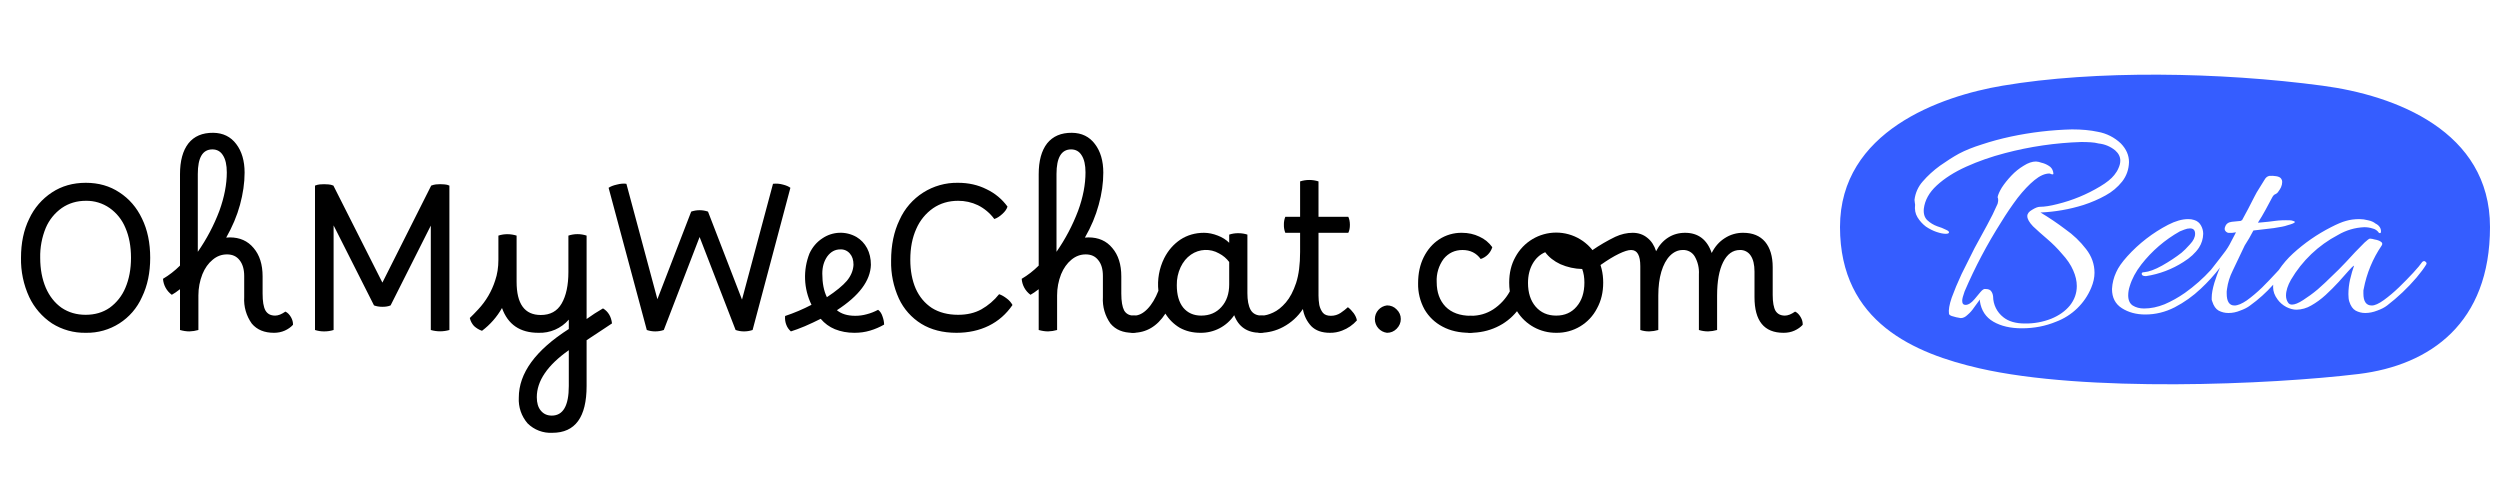
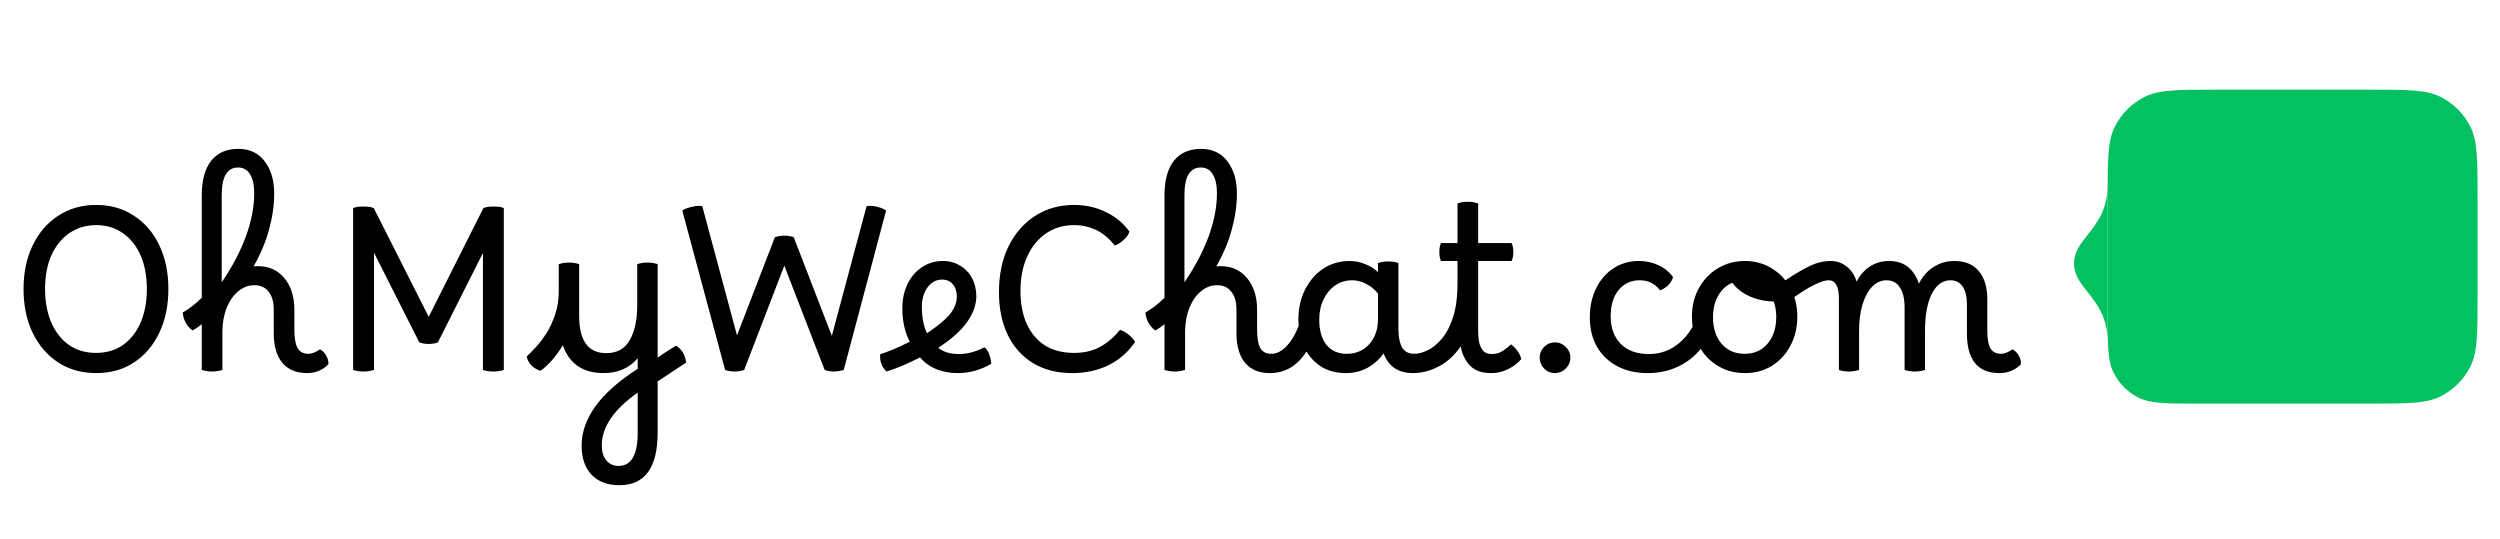
- <svg xmlns="http://www.w3.org/2000/svg" width="250" height="50" viewBox="0 0 250 50" fill="none">
-   <path d="M8.58 33.28a6.1 6.1 0 0 1-3.38-.94 6.49 6.49 0 0 1-2.28-2.64 8.92 8.92 0 0 1-.82-3.92c0-1.48.27-2.78.82-3.9a6.32 6.32 0 0 1 2.28-2.64c.97-.64 2.1-.96 3.38-.96 1.28 0 2.4.32 3.36.96.97.63 1.73 1.5 2.26 2.62.55 1.12.82 2.43.82 3.92 0 1.48-.27 2.79-.82 3.92a6 6 0 0 1-5.62 3.58Zm-.02-1.8c.92 0 1.72-.23 2.4-.7a4.67 4.67 0 0 0 1.58-2c.37-.87.56-1.87.56-3 0-1.15-.19-2.15-.56-3a4.53 4.53 0 0 0-1.58-1.98 4.02 4.02 0 0 0-2.38-.72c-.9 0-1.7.24-2.4.72a4.67 4.67 0 0 0-1.6 1.98 7.44 7.44 0 0 0-.56 3c0 1.13.19 2.13.56 3 .37.85.9 1.52 1.58 2 .7.47 1.5.7 2.4.7ZM17.18 29.48a2.16 2.16 0 0 1-.88-1.6c.61-.36 1.18-.8 1.7-1.32v-9.14c0-1.33.28-2.36.84-3.08.57-.72 1.4-1.07 2.48-1.06.98.01 1.75.39 2.3 1.12.56.73.84 1.69.84 2.86 0 1.04-.16 2.11-.46 3.22-.3 1.1-.76 2.19-1.38 3.28l.36-.02c1 0 1.79.35 2.38 1.06.6.7.9 1.65.9 2.84v1.72c0 .77.09 1.33.28 1.68.2.35.52.52.98.52.14 0 .3-.03.48-.1.17-.07.35-.17.54-.3.22.1.41.3.56.56.14.25.21.5.2.76-.22.24-.49.43-.82.58-.34.15-.7.22-1.08.22-.96 0-1.7-.3-2.22-.92a4.1 4.1 0 0 1-.76-2.64V27.6c0-.68-.16-1.2-.46-1.58-.3-.39-.72-.58-1.26-.58s-1.02.18-1.44.54c-.43.35-.77.83-1.02 1.44a5.77 5.77 0 0 0-.4 2.12V33a3.6 3.6 0 0 1-.9.14c-.31 0-.62-.05-.94-.14v-4.08c-.32.25-.6.44-.82.56Zm2.6-12.08v7.78a18.76 18.76 0 0 0 2.16-4.1c.49-1.36.74-2.64.74-3.84 0-.75-.13-1.31-.38-1.7-.24-.4-.6-.6-1.06-.6-.98 0-1.46.82-1.46 2.46ZM32.42 33.14a2.9 2.9 0 0 1-.92-.14V18.56c.16-.07.32-.1.48-.12a4.98 4.98 0 0 1 .86 0c.17.01.34.05.5.12l4.9 9.7 4.88-9.7c.17-.07.33-.1.48-.12a4.3 4.3 0 0 1 .86 0c.17.01.33.05.48.12V33a3.35 3.35 0 0 1-1.86 0V22.56l-4.02 7.98c-.23.1-.5.14-.82.14-.32 0-.6-.05-.84-.14l-4.04-8V33c-.32.1-.63.14-.94.14ZM48.2 33.08c-.3-.1-.57-.27-.8-.48-.21-.23-.35-.5-.42-.8.24-.23.52-.51.84-.86a7.58 7.58 0 0 0 1.7-2.9c.21-.61.32-1.3.32-2.06v-2.42a2.8 2.8 0 0 1 .92-.14c.3 0 .6.05.9.14v4.62c0 2.21.8 3.32 2.42 3.32.95 0 1.64-.38 2.08-1.14.45-.77.68-1.83.68-3.16v-3.64a2.9 2.9 0 0 1 1.82 0v8.34a19.43 19.43 0 0 1 1.64-1.06c.27.16.47.37.62.62.15.25.24.55.28.88l-.78.52a111.81 111.81 0 0 0-1.76 1.16v4.58c0 3.12-1.14 4.68-3.42 4.68a3.27 3.27 0 0 1-2.48-.94 3.63 3.63 0 0 1-.88-2.58c0-2.44 1.67-4.73 5-6.86v-.94a3.82 3.82 0 0 1-3.04 1.32c-1.84 0-3.05-.83-3.64-2.48a7.44 7.44 0 0 1-2 2.28Zm5.48 6.64c0 .57.13 1.02.4 1.34.27.33.63.5 1.1.5 1.13 0 1.7-.99 1.7-2.96v-3.58c-2.13 1.5-3.2 3.07-3.2 4.7ZM65.52 33.14c-.3 0-.57-.05-.84-.14l-3.82-14.22c.19-.13.46-.24.82-.32.37-.1.7-.12.96-.08l3.1 11.54 3.38-8.76a2.59 2.59 0 0 1 1.68 0l3.4 8.8 3.1-11.58c.35-.04.68-.01 1 .08.32.08.57.19.74.32L75.26 33c-.3.1-.58.14-.86.14-.3 0-.57-.05-.84-.14l-3.6-9.3-3.58 9.3c-.3.1-.58.14-.86.14ZM78.51 31.6a18.11 18.11 0 0 0 2.64-1.12 6.37 6.37 0 0 1-.2-5.14c.3-.64.73-1.14 1.28-1.5a3.22 3.22 0 0 1 3.42-.14c.45.27.8.64 1.06 1.12.25.48.38 1.03.38 1.66-.05 1.6-1.19 3.11-3.4 4.54.44.37 1.05.56 1.84.56.39 0 .77-.05 1.16-.16.39-.1.76-.25 1.12-.44.2.15.35.37.44.66.1.28.16.55.16.82-.44.25-.9.45-1.4.6-.5.15-1.01.22-1.56.22h-.02c-.7 0-1.34-.12-1.94-.36a3.68 3.68 0 0 1-1.42-1.04c-.5.25-1.02.5-1.58.74-.55.23-1.01.4-1.4.52a1.6 1.6 0 0 1-.46-.66c-.1-.25-.15-.55-.12-.88Zm3.72-4.24c0 .95.15 1.73.46 2.36.92-.61 1.59-1.16 2-1.64.41-.5.63-1.03.66-1.6 0-.48-.12-.85-.36-1.12a1.16 1.16 0 0 0-.96-.42c-.52 0-.95.23-1.3.7-.33.47-.5 1.04-.5 1.72ZM95.65 33.28c-1.36 0-2.54-.3-3.52-.9a5.88 5.88 0 0 1-2.24-2.52 8.67 8.67 0 0 1-.78-3.8c0-1.55.28-2.9.84-4.06a6.28 6.28 0 0 1 5.86-3.72c1.04 0 1.98.21 2.84.64.86.41 1.56 1 2.1 1.74-.07.24-.24.49-.52.74-.27.25-.54.42-.8.5a4.55 4.55 0 0 0-1.64-1.38 4.53 4.53 0 0 0-1.98-.44c-.95 0-1.78.25-2.5.74a4.87 4.87 0 0 0-1.68 2.06c-.4.88-.6 1.9-.6 3.08 0 1.1.18 2.07.54 2.9.37.83.91 1.47 1.62 1.94.72.45 1.6.68 2.62.68.9 0 1.66-.18 2.32-.54a6.12 6.12 0 0 0 1.78-1.52c.25.08.51.23.78.44a2 2 0 0 1 .56.64c-.62.9-1.4 1.6-2.38 2.08-.96.47-2.04.7-3.22.7ZM103.05 29.48a2.16 2.16 0 0 1-.88-1.6c.61-.36 1.18-.8 1.7-1.32v-9.14c0-1.33.28-2.36.84-3.08.58-.72 1.4-1.07 2.48-1.06.99.01 1.75.39 2.3 1.12.56.73.84 1.69.84 2.86 0 1.04-.15 2.11-.46 3.22-.3 1.1-.75 2.19-1.38 3.28l.36-.02c1 0 1.8.35 2.38 1.06.6.7.9 1.65.9 2.84v1.72c0 .77.1 1.33.28 1.68.2.35.53.52.98.52.22 0 .37.09.46.26.1.16.14.37.14.62s-.06.45-.2.6a.61.61 0 0 1-.52.24c-.96 0-1.7-.3-2.22-.92a4.1 4.1 0 0 1-.76-2.64V27.6c0-.68-.15-1.2-.46-1.58-.3-.39-.71-.58-1.26-.58-.53 0-1.01.18-1.44.54-.42.35-.77.83-1.02 1.44a5.75 5.75 0 0 0-.4 2.12V33a3.62 3.62 0 0 1-.9.14c-.3 0-.62-.05-.94-.14v-4.08c-.32.25-.6.44-.82.56Zm2.6-12.08v7.78a18.82 18.82 0 0 0 2.16-4.1c.5-1.36.74-2.64.74-3.84 0-.75-.13-1.31-.38-1.7-.24-.4-.6-.6-1.06-.6-.97 0-1.46.82-1.46 2.46Z" fill="#000" />
-   <path d="M113.42 31.56c.45 0 .89-.22 1.32-.66.44-.45.8-1.06 1.1-1.82a5.88 5.88 0 0 1 .58-3.26c.4-.79.94-1.4 1.62-1.86.69-.45 1.48-.68 2.36-.68.46 0 .92.1 1.38.28.45.17.83.41 1.14.72v-.82a2.8 2.8 0 0 1 .92-.14c.32 0 .62.05.9.14v5.86c0 .7.1 1.26.32 1.66.22.39.6.58 1.12.58.22 0 .38.1.46.28.08.19.12.39.12.6a1 1 0 0 1-.18.58c-.11.17-.29.26-.54.26-1.31 0-2.18-.59-2.62-1.76a4 4 0 0 1-3.38 1.76c-.78 0-1.46-.17-2.06-.5a4.19 4.19 0 0 1-1.44-1.42c-.83 1.28-1.92 1.92-3.26 1.92a.49.49 0 0 1-.42-.24 1.1 1.1 0 0 1-.16-.62c0-.57.24-.86.72-.86Zm4.26-3.04c0 .95.21 1.7.64 2.24.44.53 1.04.8 1.8.8.84 0 1.51-.29 2.02-.86.52-.57.78-1.33.78-2.26V26.2c-.27-.36-.61-.65-1.02-.86a2.63 2.63 0 0 0-2.8.12c-.44.3-.79.73-1.04 1.26a4.07 4.07 0 0 0-.38 1.8Z" fill="#000" />
-   <path d="M126.17 31.56c.33 0 .71-.1 1.14-.3.44-.2.87-.54 1.28-1.02.41-.48.75-1.13 1.02-1.94.27-.83.4-1.86.4-3.1v-1.92h-1.48a2 2 0 0 1-.14-.8 2 2 0 0 1 .14-.8h1.48v-3.54a3.02 3.02 0 0 1 1.84 0v3.54h2.98c.1.21.16.48.16.8 0 .32-.05.59-.16.8h-2.98v6.28c0 .32.03.63.08.94.07.3.19.57.36.78.17.2.44.3.8.3.36 0 .68-.1.96-.28.3-.2.54-.4.74-.58.21.16.4.36.58.6.17.24.28.48.32.72a3.73 3.73 0 0 1-1.48 1.02 3.2 3.2 0 0 1-1.22.22c-.8 0-1.42-.22-1.86-.66a3.27 3.27 0 0 1-.84-1.72 5.38 5.38 0 0 1-1.98 1.8 4.9 4.9 0 0 1-2.28.58c-.17 0-.31-.09-.42-.26-.1-.16-.16-.36-.16-.6a1 1 0 0 1 .18-.62c.12-.16.3-.24.54-.24ZM138.7 33.28a1.38 1.38 0 0 1 0-2.74c.37 0 .7.13.96.4.28.27.42.59.42.96s-.14.7-.42.98c-.27.27-.59.4-.96.4ZM146.97 33.28c-1.04 0-1.94-.2-2.72-.62a4.48 4.48 0 0 1-1.8-1.72 5.19 5.19 0 0 1-.64-2.62c0-.99.19-1.85.56-2.6.38-.76.89-1.35 1.54-1.78a4.05 4.05 0 0 1 2.28-.66c.64 0 1.22.13 1.74.38.54.24.97.6 1.3 1.06a1.8 1.8 0 0 1-1.16 1.18c-.44-.6-1.04-.9-1.82-.9-.77 0-1.4.3-1.88.88a3.6 3.6 0 0 0-.7 2.34c0 1.01.3 1.83.88 2.44.6.61 1.45.92 2.54.92.18 0 .32.09.42.26a1 1 0 0 1 .18.62c0 .25-.06.45-.2.6-.12.15-.29.22-.52.22Z" fill="#000" />
-   <path d="M147 33.28a.5.5 0 0 1-.44-.24 1 1 0 0 1-.18-.62c0-.27.07-.47.2-.62.13-.15.3-.22.52-.22.81 0 1.55-.21 2.22-.64a5.03 5.03 0 0 0 1.66-1.8 6.22 6.22 0 0 1-.06-.88c0-.96.2-1.81.62-2.56a4.63 4.63 0 0 1 8.16 0c.41.75.62 1.6.62 2.56s-.2 1.82-.62 2.58a4.49 4.49 0 0 1-4.06 2.44 4.57 4.57 0 0 1-3.94-2.16 5.64 5.64 0 0 1-2.06 1.6c-.8.37-1.68.56-2.64.56Zm8.62-1.72c.85 0 1.53-.3 2.04-.9.52-.6.78-1.4.78-2.4 0-.5-.07-.95-.22-1.36a5.74 5.74 0 0 1-2.18-.48c-.64-.3-1.15-.7-1.52-1.2-.53.23-.95.61-1.26 1.16-.3.53-.46 1.17-.46 1.92 0 .97.25 1.76.76 2.36.52.6 1.2.9 2.06.9Z" fill="#000" />
-   <path d="M164.93 33.14a2.7 2.7 0 0 1-.9-.14v-6.38c0-1.08-.3-1.62-.92-1.62-.3 0-.7.13-1.22.38s-1.11.61-1.78 1.08a.67.67 0 0 1-.38.12c-.19 0-.38-.1-.56-.32a1.02 1.02 0 0 1-.28-.68c0-.23.11-.41.34-.56a17.8 17.8 0 0 1 2.3-1.34c.59-.27 1.16-.4 1.74-.4.57 0 1.06.17 1.46.5.41.32.7.77.88 1.34.3-.59.7-1.04 1.2-1.36.5-.32 1.07-.48 1.7-.48 1.3 0 2.2.67 2.66 2.02.32-.64.75-1.13 1.3-1.48a3.3 3.3 0 0 1 1.86-.54c.94 0 1.67.3 2.18.9.5.6.76 1.45.76 2.54v2.78c0 .73.1 1.26.28 1.58.2.32.51.48.94.48.14 0 .3-.03.48-.1.17-.07.35-.17.54-.3.23.1.41.3.56.56.15.25.21.5.2.76-.22.24-.49.43-.82.58-.33.15-.7.22-1.08.22h-.02c-1.94 0-2.9-1.19-2.9-3.56v-2.56c0-.7-.13-1.23-.38-1.6a1.23 1.23 0 0 0-1.08-.56c-.7 0-1.27.4-1.68 1.22-.4.8-.6 1.91-.6 3.34V33a3.62 3.62 0 0 1-.9.14c-.32 0-.63-.05-.92-.14v-5.56a3.2 3.2 0 0 0-.42-1.8 1.32 1.32 0 0 0-1.2-.64c-.48 0-.9.2-1.28.58-.36.37-.65.9-.86 1.6-.2.68-.3 1.47-.3 2.38V33a3.62 3.62 0 0 1-.9.14Z" fill="#000" />
-   <path fill-rule="evenodd" clip-rule="evenodd" d="M184 22.7c0-9.57 10.06-13.09 16.25-14.13 9.25-1.57 21.75-1.37 32 0C239.5 9.53 249 13.09 249 22.7c0 9.6-5.96 13.82-13.14 14.7-8.86 1.07-27.36 1.86-37.93-.57C191.54 35.36 184 32.27 184 22.7Zm15.34 9.47c.76.44 1.71.66 2.85.66 1.22 0 2.36-.22 3.42-.66a6.14 6.14 0 0 0 3.51-3.39c.22-.52.33-1.02.33-1.5 0-.86-.28-1.65-.84-2.37a9.34 9.34 0 0 0-2.07-1.98 27.2 27.2 0 0 0-2.49-1.68 16.78 16.78 0 0 0 4.29-.75c.8-.26 1.54-.58 2.22-.96a5.38 5.38 0 0 0 1.65-1.38c.44-.56.67-1.21.69-1.95 0-.68-.27-1.3-.81-1.86a4.45 4.45 0 0 0-2.31-1.17c-.74-.16-1.6-.24-2.58-.24a33.32 33.32 0 0 0-6.12.72c-1.02.22-1.98.48-2.88.78-.9.28-1.67.59-2.31.93-.58.32-1.21.72-1.89 1.2-.66.48-1.24 1.01-1.74 1.59a3.34 3.34 0 0 0-.81 1.83l.03.27.03.21c-.06.48.02.9.24 1.26s.5.67.84.93c.36.24.72.42 1.08.54.36.12.66.18.9.18.22 0 .33-.05.33-.15 0-.08-.09-.16-.27-.24a5.21 5.21 0 0 0-.9-.36 2.92 2.92 0 0 1-.99-.6c-.28-.26-.4-.64-.36-1.14.1-.86.53-1.64 1.29-2.34.78-.72 1.77-1.35 2.97-1.89 1.2-.54 2.49-.99 3.87-1.35a34.2 34.2 0 0 1 7.62-1.11c.34 0 .66.01.96.03a4 4 0 0 1 .78.12 3.1 3.1 0 0 1 1.65.69c.34.3.51.64.51 1.02 0 .24-.06.49-.18.75-.1.24-.24.47-.42.69-.3.38-.77.76-1.41 1.14a15.38 15.38 0 0 1-4.29 1.77c-.7.18-1.28.27-1.74.27-.2 0-.46.1-.78.3-.32.18-.48.39-.48.63 0 .28.19.62.57 1.02.4.38.87.8 1.41 1.26.54.46 1.03.95 1.47 1.47.52.56.9 1.12 1.14 1.68.24.54.36 1.06.36 1.56 0 .72-.23 1.37-.69 1.95-.46.56-1.08 1-1.86 1.32a6.9 6.9 0 0 1-2.64.48c-.92 0-1.64-.21-2.16-.63a2.66 2.66 0 0 1-1.02-2.07c-.02-.2-.08-.37-.18-.51-.1-.16-.29-.24-.57-.24-.14-.04-.31.06-.51.3l-.6.72c-.32.38-.62.57-.9.57-.22 0-.33-.14-.33-.42 0-.18.08-.49.24-.93a48.8 48.8 0 0 1 3.66-6.93 30.2 30.2 0 0 1 1.65-2.43c.58-.74 1.14-1.33 1.68-1.77.54-.44 1.04-.66 1.5-.66a.3.3 0 0 1 .15.06l.18.03c.04 0 .06-.03.06-.09a.57.57 0 0 0-.03-.18.9.9 0 0 0-.45-.6 2.29 2.29 0 0 0-.72-.3 1.9 1.9 0 0 0-.54-.12c-.38 0-.79.14-1.23.42a5.7 5.7 0 0 0-1.23.99c-.38.4-.7.8-.96 1.2-.24.4-.38.72-.42.96.04.08.06.18.06.3 0 .08-.02.2-.06.36a24.74 24.74 0 0 1-1.05 2.13l-1.26 2.31-1.29 2.58c-.4.86-.73 1.65-.99 2.37-.24.7-.33 1.24-.27 1.62.02.08.11.15.27.21a5.44 5.44 0 0 0 .9.21c.24 0 .47-.11.69-.33.24-.2.46-.45.66-.75l.57-.78v.18c.14.92.59 1.6 1.35 2.04Zm11.86-3.27c0 .86.33 1.5.99 1.92.66.42 1.44.63 2.34.63 1.02 0 2-.24 2.94-.72.96-.5 1.83-1.12 2.61-1.86a17.6 17.6 0 0 0 1.92-2.11c-.22.49-.4 1-.56 1.51-.18.6-.27 1.1-.27 1.5v.21l.06.18c.14.44.35.74.63.9.3.16.63.24.99.24.4 0 .79-.08 1.17-.24.4-.14.73-.31.99-.51a14.18 14.18 0 0 0 2.31-2.08l-.01.25c0 .42.15.83.45 1.23.22.3.5.55.87.75.36.18.7.27 1.02.27a3 3 0 0 0 1.47-.42c.5-.28.98-.63 1.44-1.05.48-.44.9-.87 1.29-1.29l.99-1.11c.28-.32.47-.5.57-.54-.14.38-.27.84-.4 1.38a6.83 6.83 0 0 0-.17 1.47c0 .32.03.57.09.75.14.44.35.74.63.9.3.16.62.24.96.24.4 0 .8-.08 1.2-.24.4-.14.73-.31.99-.51a19.39 19.39 0 0 0 2.94-2.79c.42-.5.74-.93.96-1.29.06-.1.06-.18 0-.24-.06-.08-.13-.12-.21-.12-.06 0-.12.03-.18.09-.16.24-.46.6-.9 1.08-.42.46-.9.94-1.41 1.44-.52.5-1.03.93-1.53 1.29s-.9.54-1.2.54c-.56 0-.84-.4-.84-1.2v-.21c0-.08 0-.16.03-.24a11.47 11.47 0 0 1 1.8-4.35c.1-.16.07-.29-.1-.39-.15-.1-.35-.17-.6-.21a2.08 2.08 0 0 0-.47-.09c-.08 0-.26.13-.54.39a46.07 46.07 0 0 0-1.86 1.95 29.62 29.62 0 0 1-1.47 1.47c-.4.4-.85.82-1.35 1.26-.5.42-1 .78-1.47 1.08-.46.3-.83.45-1.11.45-.18 0-.31-.07-.4-.21-.13-.2-.2-.43-.2-.69 0-.48.17-1.01.5-1.59a11.8 11.8 0 0 1 4.69-4.47 5.62 5.62 0 0 1 2.64-.78c.28 0 .55.04.8.12.29.06.5.21.67.45.14.06.2.01.2-.15a.76.76 0 0 0-.14-.45c-.1-.14-.23-.25-.4-.33-.2-.16-.44-.27-.74-.33-.3-.08-.6-.12-.87-.12-.5 0-.95.06-1.35.18-.38.1-.88.31-1.5.63a17.16 17.16 0 0 0-3.81 2.64 9.23 9.23 0 0 0-1.41 1.64l-.26.28c-.42.46-.89.95-1.41 1.47-.52.5-1.03.93-1.53 1.29-.5.34-.91.51-1.23.51-.52 0-.78-.4-.78-1.2v-.21l.03-.24a5.8 5.8 0 0 1 .57-1.83l1.2-2.52a16.76 16.76 0 0 0 .87-1.5l2.04-.24c.68-.1 1.12-.19 1.32-.27.52-.14.78-.25.78-.33 0-.06-.06-.1-.18-.12a.8.8 0 0 0-.3-.06c-.56-.02-1.06 0-1.5.06-.42.06-.87.11-1.35.15l-.36.03c.26-.4.51-.82.75-1.26l.66-1.23c.1-.2.21-.32.33-.36a.68.68 0 0 0 .33-.3c.08-.1.16-.23.24-.39.08-.18.12-.36.12-.54a.49.49 0 0 0-.09-.3c-.08-.14-.25-.23-.51-.27a2.7 2.7 0 0 0-.69-.03c-.2.04-.36.17-.48.39l-.78 1.26-.24.45a64.64 64.64 0 0 1-1.23 2.34c-.06 0-.1.02-.12.06l-.9.09c-.34.04-.56.2-.66.48-.08.18-.07.33.03.45s.22.18.36.18h.27l.42-.06a72.42 72.42 0 0 1-.66 1.26c-.2.36-.51.8-.93 1.32l-.92 1.18a16.34 16.34 0 0 1-2.6 2.3c-.66.46-1.34.84-2.04 1.14-.7.28-1.38.42-2.04.42-.44 0-.82-.1-1.14-.3-.3-.2-.45-.54-.45-1.02a2.97 2.97 0 0 1 .15-.9c.22-.74.61-1.47 1.17-2.19a12.87 12.87 0 0 1 3.84-3.3l.45-.18c.2-.08.39-.12.57-.12.34 0 .51.18.51.54 0 .34-.17.69-.51 1.05-.32.36-.6.64-.84.84-.56.44-1.21.87-1.95 1.29-.72.4-1.32.62-1.8.66-.16 0-.24.05-.24.15 0 .16.13.24.39.24h.06a9.59 9.59 0 0 0 3.72-1.41c.68-.42 1.2-.9 1.56-1.44a2.63 2.63 0 0 0 .42-1.38c0-.28-.07-.55-.21-.81a1.12 1.12 0 0 0-.69-.57 1.89 1.89 0 0 0-.6-.09c-.6 0-1.27.19-2.01.57a14.55 14.55 0 0 0-4.08 3.15c-.54.6-.91 1.13-1.11 1.59a4.47 4.47 0 0 0-.42 1.68Z" fill="#355DFF" />
+ <svg xmlns="http://www.w3.org/2000/svg" width="223" height="48" viewBox="0 0 223 48" fill="none">
+   <path d="M8.58 33.28C7.3 33.28 6.173 32.967 5.2 32.34C4.226 31.7 3.466 30.82 2.92 29.7C2.373 28.567 2.1 27.26 2.1 25.78C2.1 24.3 2.373 23 2.92 21.88C3.466 20.747 4.226 19.867 5.2 19.24C6.173 18.6 7.3 18.28 8.58 18.28C9.86 18.28 10.98 18.6 11.94 19.24C12.913 19.867 13.666 20.74 14.2 21.86C14.746 22.98 15.02 24.287 15.02 25.78C15.02 27.26 14.746 28.567 14.2 29.7C13.666 30.82 12.913 31.7 11.94 32.34C10.98 32.967 9.86 33.28 8.58 33.28ZM8.56 31.48C9.48 31.48 10.28 31.247 10.96 30.78C11.64 30.3 12.166 29.633 12.54 28.78C12.913 27.913 13.1 26.913 13.1 25.78C13.1 24.633 12.913 23.633 12.54 22.78C12.166 21.927 11.64 21.267 10.96 20.8C10.28 20.32 9.486 20.08 8.58 20.08C7.673 20.08 6.873 20.32 6.18 20.8C5.5 21.267 4.966 21.927 4.58 22.78C4.206 23.633 4.02 24.633 4.02 25.78C4.02 26.913 4.206 27.913 4.58 28.78C4.953 29.633 5.48 30.3 6.16 30.78C6.853 31.247 7.653 31.48 8.56 31.48Z" fill="black" />
+   <path d="M17.177 29.48C16.657 29.093 16.363 28.56 16.297 27.88C16.91 27.52 17.477 27.08 17.997 26.56V17.42C17.997 16.087 18.277 15.06 18.837 14.34C19.41 13.62 20.237 13.267 21.317 13.28C22.303 13.293 23.07 13.667 23.617 14.4C24.177 15.133 24.457 16.087 24.457 17.26C24.457 18.3 24.303 19.373 23.997 20.48C23.703 21.573 23.244 22.667 22.617 23.76C22.737 23.747 22.857 23.74 22.977 23.74C23.977 23.74 24.77 24.093 25.357 24.8C25.957 25.507 26.257 26.453 26.257 27.64V29.36C26.257 30.133 26.35 30.693 26.537 31.04C26.737 31.387 27.064 31.56 27.517 31.56C27.663 31.56 27.823 31.527 27.997 31.46C28.17 31.393 28.35 31.293 28.537 31.16C28.764 31.267 28.95 31.453 29.097 31.72C29.244 31.973 29.31 32.227 29.297 32.48C29.084 32.72 28.81 32.913 28.477 33.06C28.143 33.207 27.784 33.28 27.397 33.28C26.437 33.28 25.697 32.973 25.177 32.36C24.67 31.733 24.417 30.853 24.417 29.72V27.6C24.417 26.92 24.264 26.393 23.957 26.02C23.663 25.633 23.244 25.44 22.697 25.44C22.163 25.44 21.683 25.62 21.257 25.98C20.83 26.327 20.49 26.807 20.237 27.42C19.983 28.033 19.85 28.74 19.837 29.54V33C19.703 33.04 19.557 33.073 19.397 33.1C19.237 33.127 19.084 33.14 18.937 33.14C18.63 33.14 18.317 33.093 17.997 33V28.92C17.677 29.173 17.404 29.36 17.177 29.48ZM19.777 17.4V25.18C20.724 23.793 21.444 22.427 21.937 21.08C22.43 19.72 22.677 18.44 22.677 17.24C22.677 16.493 22.55 15.927 22.297 15.54C22.057 15.14 21.703 14.94 21.237 14.94C20.264 14.94 19.777 15.76 19.777 17.4Z" fill="black" />
+   <path d="M32.42 33.14C32.086 33.14 31.78 33.093 31.5 33V18.56C31.66 18.493 31.82 18.453 31.98 18.44C32.14 18.427 32.273 18.42 32.38 18.42C32.526 18.42 32.68 18.427 32.84 18.44C33.013 18.453 33.18 18.493 33.34 18.56L38.24 28.26L43.12 18.56C43.293 18.493 43.453 18.453 43.6 18.44C43.746 18.427 43.873 18.42 43.98 18.42C44.126 18.42 44.286 18.427 44.46 18.44C44.633 18.453 44.793 18.493 44.94 18.56V33C44.62 33.093 44.306 33.14 44 33.14C43.666 33.14 43.36 33.093 43.08 33V22.56L39.06 30.54C38.833 30.633 38.56 30.68 38.24 30.68C37.92 30.68 37.64 30.633 37.4 30.54L33.36 22.54V33C33.04 33.093 32.726 33.14 32.42 33.14Z" fill="black" />
+   <path d="M48.201 33.08C47.894 32.973 47.628 32.813 47.401 32.6C47.188 32.373 47.048 32.107 46.981 31.8C47.221 31.573 47.501 31.287 47.821 30.94C48.141 30.593 48.454 30.18 48.761 29.7C49.068 29.207 49.321 28.653 49.521 28.04C49.734 27.427 49.841 26.74 49.841 25.98V23.56C49.961 23.52 50.101 23.487 50.261 23.46C50.421 23.433 50.588 23.42 50.761 23.42C51.068 23.42 51.368 23.467 51.661 23.56V28.18C51.661 30.393 52.468 31.5 54.081 31.5C55.028 31.5 55.721 31.12 56.161 30.36C56.614 29.587 56.841 28.533 56.841 27.2V23.56C57.121 23.467 57.421 23.42 57.741 23.42C58.074 23.42 58.381 23.467 58.661 23.56V31.9C58.941 31.7 59.228 31.507 59.521 31.32C59.828 31.12 60.088 30.96 60.301 30.84C60.568 31 60.774 31.207 60.921 31.46C61.068 31.713 61.161 32.007 61.201 32.34C61.001 32.473 60.741 32.647 60.421 32.86C60.114 33.06 59.801 33.267 59.481 33.48C59.161 33.693 58.888 33.873 58.661 34.02V38.6C58.661 41.72 57.521 43.28 55.241 43.28C54.188 43.28 53.361 42.967 52.761 42.34C52.174 41.713 51.881 40.853 51.881 39.76C51.881 37.32 53.548 35.033 56.881 32.9V31.96C56.121 32.84 55.108 33.28 53.841 33.28C52.001 33.28 50.788 32.453 50.201 30.8C49.588 31.813 48.921 32.573 48.201 33.08ZM53.681 39.72C53.681 40.293 53.814 40.74 54.081 41.06C54.348 41.393 54.714 41.56 55.181 41.56C56.314 41.56 56.881 40.573 56.881 38.6V35.02C54.748 36.527 53.681 38.093 53.681 39.72Z" fill="black" />
+   <path d="M65.52 33.14C65.226 33.14 64.946 33.093 64.68 33L60.86 18.78C61.046 18.647 61.32 18.54 61.68 18.46C62.053 18.367 62.373 18.34 62.64 18.38L65.74 29.92L69.12 21.16C69.386 21.067 69.673 21.02 69.98 21.02C70.246 21.02 70.52 21.067 70.8 21.16L74.2 29.96L77.3 18.38C77.646 18.34 77.98 18.367 78.3 18.46C78.62 18.54 78.866 18.647 79.04 18.78L75.26 33C74.966 33.093 74.68 33.14 74.4 33.14C74.106 33.14 73.826 33.093 73.56 33L69.96 23.7L66.38 33C66.086 33.093 65.8 33.14 65.52 33.14Z" fill="black" />
+   <path d="M78.51 31.6C78.844 31.493 79.257 31.34 79.751 31.14C80.244 30.927 80.71 30.707 81.15 30.48C80.71 29.627 80.49 28.64 80.49 27.52C80.49 26.693 80.644 25.967 80.951 25.34C81.257 24.7 81.684 24.2 82.231 23.84C82.777 23.467 83.397 23.28 84.091 23.28C84.677 23.28 85.197 23.42 85.65 23.7C86.104 23.967 86.457 24.34 86.71 24.82C86.964 25.3 87.091 25.853 87.091 26.48C87.037 28.08 85.904 29.593 83.691 31.02C84.13 31.393 84.744 31.58 85.531 31.58C85.917 31.58 86.304 31.527 86.691 31.42C87.077 31.313 87.451 31.167 87.811 30.98C88.01 31.127 88.157 31.347 88.251 31.64C88.357 31.92 88.41 32.193 88.41 32.46C87.971 32.713 87.504 32.913 87.01 33.06C86.517 33.207 85.997 33.28 85.451 33.28H85.43C84.737 33.28 84.091 33.16 83.49 32.92C82.904 32.667 82.43 32.32 82.07 31.88C81.577 32.133 81.05 32.38 80.49 32.62C79.944 32.847 79.477 33.02 79.091 33.14C78.877 32.953 78.724 32.733 78.63 32.48C78.524 32.227 78.484 31.933 78.51 31.6ZM82.231 27.36C82.231 28.307 82.384 29.093 82.691 29.72C83.611 29.107 84.277 28.56 84.691 28.08C85.104 27.587 85.324 27.053 85.35 26.48C85.35 26 85.231 25.627 84.99 25.36C84.764 25.08 84.444 24.94 84.031 24.94C83.511 24.94 83.077 25.173 82.731 25.64C82.397 26.107 82.231 26.68 82.231 27.36Z" fill="black" />
+   <path d="M95.647 33.28C94.287 33.28 93.114 32.98 92.127 32.38C91.154 31.78 90.407 30.94 89.887 29.86C89.367 28.78 89.107 27.513 89.107 26.06C89.107 24.513 89.387 23.16 89.947 22C90.521 20.827 91.314 19.913 92.327 19.26C93.341 18.607 94.501 18.28 95.807 18.28C96.847 18.28 97.794 18.493 98.647 18.92C99.514 19.333 100.214 19.913 100.747 20.66C100.681 20.9 100.507 21.147 100.227 21.4C99.961 21.653 99.694 21.82 99.427 21.9C98.947 21.273 98.401 20.813 97.787 20.52C97.174 20.227 96.514 20.08 95.807 20.08C94.861 20.08 94.027 20.327 93.307 20.82C92.587 21.313 92.027 22 91.627 22.88C91.227 23.76 91.027 24.787 91.027 25.96C91.027 27.067 91.207 28.033 91.567 28.86C91.941 29.687 92.481 30.333 93.187 30.8C93.907 31.253 94.781 31.48 95.807 31.48C96.701 31.48 97.474 31.3 98.127 30.94C98.781 30.58 99.374 30.073 99.907 29.42C100.161 29.5 100.421 29.647 100.687 29.86C100.954 30.073 101.141 30.287 101.247 30.5C100.634 31.407 99.841 32.1 98.867 32.58C97.907 33.047 96.834 33.28 95.647 33.28Z" fill="black" />
+   <path d="M103.052 29.48C102.532 29.093 102.238 28.56 102.172 27.88C102.785 27.52 103.352 27.08 103.872 26.56V17.42C103.872 16.087 104.152 15.06 104.712 14.34C105.285 13.62 106.112 13.267 107.192 13.28C108.178 13.293 108.945 13.667 109.492 14.4C110.052 15.133 110.332 16.087 110.332 17.26C110.332 18.3 110.178 19.373 109.872 20.48C109.578 21.573 109.118 22.667 108.492 23.76C108.612 23.747 108.732 23.74 108.852 23.74C109.852 23.74 110.645 24.093 111.232 24.8C111.832 25.507 112.132 26.453 112.132 27.64V29.36C112.132 30.133 112.225 30.693 112.412 31.04C112.612 31.387 112.938 31.56 113.392 31.56C113.605 31.56 113.758 31.647 113.852 31.82C113.945 31.98 113.992 32.187 113.992 32.44C113.992 32.693 113.925 32.893 113.792 33.04C113.672 33.2 113.498 33.28 113.272 33.28C112.312 33.28 111.572 32.973 111.052 32.36C110.545 31.733 110.292 30.853 110.292 29.72V27.6C110.292 26.92 110.138 26.393 109.832 26.02C109.538 25.633 109.118 25.44 108.572 25.44C108.038 25.44 107.558 25.62 107.132 25.98C106.705 26.327 106.365 26.807 106.112 27.42C105.858 28.033 105.725 28.74 105.712 29.54V33C105.578 33.04 105.432 33.073 105.272 33.1C105.112 33.127 104.958 33.14 104.812 33.14C104.505 33.14 104.192 33.093 103.872 33V28.92C103.552 29.173 103.278 29.36 103.052 29.48ZM105.652 17.4V25.18C106.598 23.793 107.318 22.427 107.812 21.08C108.305 19.72 108.552 18.44 108.552 17.24C108.552 16.493 108.425 15.927 108.172 15.54C107.932 15.14 107.578 14.94 107.112 14.94C106.138 14.94 105.652 15.76 105.652 17.4Z" fill="black" />
+   <path d="M113.417 31.56C113.87 31.56 114.31 31.34 114.737 30.9C115.177 30.447 115.544 29.84 115.837 29.08C115.824 28.893 115.817 28.707 115.817 28.52C115.817 27.507 116.017 26.607 116.417 25.82C116.817 25.033 117.357 24.413 118.037 23.96C118.73 23.507 119.517 23.28 120.397 23.28C120.864 23.28 121.324 23.373 121.777 23.56C122.23 23.733 122.61 23.973 122.917 24.28V23.46C123.037 23.42 123.177 23.387 123.337 23.36C123.497 23.333 123.664 23.32 123.837 23.32C124.157 23.32 124.457 23.367 124.737 23.46V29.32C124.737 30.027 124.844 30.58 125.057 30.98C125.284 31.367 125.657 31.56 126.177 31.56C126.404 31.56 126.557 31.653 126.637 31.84C126.717 32.027 126.757 32.227 126.757 32.44C126.757 32.653 126.697 32.847 126.577 33.02C126.47 33.193 126.29 33.28 126.037 33.28C124.73 33.28 123.857 32.693 123.417 31.52C123.03 32.067 122.544 32.5 121.957 32.82C121.384 33.127 120.744 33.28 120.037 33.28C119.264 33.28 118.577 33.113 117.977 32.78C117.39 32.433 116.91 31.96 116.537 31.36C115.71 32.64 114.624 33.28 113.277 33.28C113.104 33.28 112.964 33.2 112.857 33.04C112.75 32.88 112.697 32.673 112.697 32.42C112.697 31.847 112.937 31.56 113.417 31.56ZM117.677 28.52C117.677 29.467 117.89 30.213 118.317 30.76C118.757 31.293 119.357 31.56 120.117 31.56C120.957 31.56 121.63 31.273 122.137 30.7C122.657 30.127 122.917 29.373 122.917 28.44V26.2C122.65 25.84 122.31 25.553 121.897 25.34C121.484 25.113 121.057 25 120.617 25C120.044 25 119.537 25.153 119.097 25.46C118.657 25.767 118.31 26.187 118.057 26.72C117.804 27.24 117.677 27.84 117.677 28.52Z" fill="black" />
+   <path d="M126.171 31.56C126.504 31.56 126.884 31.46 127.311 31.26C127.751 31.06 128.178 30.72 128.591 30.24C129.004 29.76 129.344 29.113 129.611 28.3C129.878 27.473 130.011 26.44 130.011 25.2V23.28H128.531C128.438 23.067 128.391 22.8 128.391 22.48C128.391 22.16 128.438 21.893 128.531 21.68H130.011V18.14C130.264 18.047 130.571 18 130.931 18C131.251 18 131.558 18.047 131.851 18.14V21.68H134.831C134.938 21.893 134.991 22.16 134.991 22.48C134.991 22.8 134.938 23.067 134.831 23.28H131.851V29.56C131.851 29.88 131.878 30.193 131.931 30.5C131.998 30.807 132.118 31.067 132.291 31.28C132.464 31.48 132.731 31.58 133.091 31.58C133.451 31.58 133.771 31.487 134.051 31.3C134.344 31.1 134.591 30.907 134.791 30.72C135.004 30.88 135.198 31.08 135.371 31.32C135.544 31.56 135.651 31.8 135.691 32.04C135.571 32.187 135.384 32.36 135.131 32.56C134.878 32.747 134.571 32.913 134.211 33.06C133.851 33.207 133.444 33.28 132.991 33.28C132.191 33.28 131.571 33.06 131.131 32.62C130.704 32.18 130.424 31.607 130.291 30.9C129.731 31.713 129.071 32.313 128.311 32.7C127.564 33.087 126.804 33.28 126.031 33.28C125.858 33.28 125.718 33.193 125.611 33.02C125.504 32.86 125.451 32.66 125.451 32.42C125.451 32.167 125.511 31.96 125.631 31.8C125.751 31.64 125.931 31.56 126.171 31.56Z" fill="black" />
+   <path d="M138.698 33.28C138.325 33.28 138.005 33.147 137.738 32.88C137.471 32.6 137.338 32.273 137.338 31.9C137.338 31.527 137.471 31.207 137.738 30.94C138.005 30.673 138.325 30.54 138.698 30.54C139.071 30.54 139.391 30.673 139.658 30.94C139.938 31.207 140.078 31.527 140.078 31.9C140.078 32.273 139.938 32.6 139.658 32.88C139.391 33.147 139.071 33.28 138.698 33.28Z" fill="black" />
+   <path d="M146.973 33.28C145.933 33.28 145.026 33.073 144.253 32.66C143.48 32.247 142.88 31.673 142.453 30.94C142.026 30.193 141.813 29.32 141.813 28.32C141.813 27.333 142 26.467 142.373 25.72C142.746 24.96 143.26 24.367 143.913 23.94C144.58 23.5 145.34 23.28 146.193 23.28C146.833 23.28 147.413 23.407 147.933 23.66C148.466 23.9 148.9 24.253 149.233 24.72C149.073 25.267 148.686 25.66 148.073 25.9C147.633 25.3 147.026 25 146.253 25C145.48 25 144.853 25.293 144.373 25.88C143.906 26.453 143.673 27.233 143.673 28.22C143.673 29.233 143.966 30.047 144.553 30.66C145.153 31.273 146 31.58 147.093 31.58C147.266 31.58 147.406 31.667 147.513 31.84C147.633 32 147.693 32.207 147.693 32.46C147.693 32.713 147.626 32.913 147.493 33.06C147.373 33.207 147.2 33.28 146.973 33.28Z" fill="black" />
+   <path d="M147.001 33.28C146.814 33.28 146.667 33.2 146.561 33.04C146.441 32.88 146.381 32.673 146.381 32.42C146.381 32.153 146.447 31.947 146.581 31.8C146.714 31.653 146.887 31.58 147.101 31.58C147.914 31.58 148.654 31.367 149.321 30.94C150.001 30.5 150.554 29.9 150.981 29.14C150.941 28.86 150.921 28.567 150.921 28.26C150.921 27.3 151.127 26.447 151.541 25.7C151.954 24.953 152.514 24.367 153.221 23.94C153.941 23.5 154.747 23.28 155.641 23.28C156.534 23.28 157.334 23.5 158.041 23.94C158.747 24.367 159.301 24.953 159.701 25.7C160.114 26.447 160.321 27.3 160.321 28.26C160.321 29.22 160.114 30.08 159.701 30.84C159.301 31.6 158.747 32.2 158.041 32.64C157.347 33.067 156.547 33.28 155.641 33.28C154.787 33.28 154.021 33.087 153.341 32.7C152.661 32.313 152.114 31.787 151.701 31.12C151.141 31.813 150.454 32.347 149.641 32.72C148.841 33.093 147.961 33.28 147.001 33.28ZM155.621 31.56C156.474 31.56 157.154 31.26 157.661 30.66C158.181 30.06 158.441 29.26 158.441 28.26C158.441 27.767 158.367 27.313 158.221 26.9C157.421 26.873 156.694 26.713 156.041 26.42C155.401 26.127 154.894 25.727 154.521 25.22C153.987 25.447 153.567 25.833 153.261 26.38C152.954 26.913 152.801 27.553 152.801 28.3C152.801 29.273 153.054 30.06 153.561 30.66C154.081 31.26 154.767 31.56 155.621 31.56Z" fill="black" />
+   <path d="M164.929 33.14C164.595 33.14 164.295 33.093 164.029 33V26.62C164.029 25.54 163.722 25 163.109 25C162.815 25 162.409 25.127 161.889 25.38C161.369 25.633 160.775 25.993 160.109 26.46C159.989 26.54 159.862 26.58 159.729 26.58C159.542 26.58 159.355 26.473 159.169 26.26C158.982 26.047 158.889 25.82 158.889 25.58C158.889 25.353 159.002 25.167 159.229 25.02C160.175 24.393 160.942 23.947 161.529 23.68C162.115 23.413 162.695 23.28 163.269 23.28C163.842 23.28 164.329 23.447 164.729 23.78C165.142 24.1 165.435 24.547 165.609 25.12C165.915 24.533 166.315 24.08 166.809 23.76C167.315 23.44 167.882 23.28 168.509 23.28C169.815 23.28 170.702 23.953 171.169 25.3C171.489 24.66 171.922 24.167 172.469 23.82C173.015 23.46 173.635 23.28 174.329 23.28C175.275 23.28 176.002 23.58 176.509 24.18C177.015 24.78 177.269 25.627 177.269 26.72V29.5C177.269 30.233 177.362 30.76 177.549 31.08C177.749 31.4 178.062 31.56 178.489 31.56C178.635 31.56 178.795 31.527 178.969 31.46C179.142 31.393 179.322 31.293 179.509 31.16C179.735 31.267 179.922 31.453 180.069 31.72C180.215 31.973 180.282 32.227 180.269 32.48C180.055 32.72 179.782 32.913 179.449 33.06C179.115 33.207 178.755 33.28 178.369 33.28H178.349C176.415 33.28 175.449 32.093 175.449 29.72V27.16C175.449 26.467 175.322 25.933 175.069 25.56C174.815 25.187 174.455 25 173.989 25C173.282 25 172.722 25.407 172.309 26.22C171.909 27.02 171.709 28.133 171.709 29.56V33C171.575 33.04 171.429 33.073 171.269 33.1C171.109 33.127 170.955 33.14 170.809 33.14C170.489 33.14 170.182 33.093 169.889 33V27.44C169.889 26.653 169.749 26.053 169.469 25.64C169.202 25.213 168.802 25 168.269 25C167.789 25 167.362 25.193 166.989 25.58C166.629 25.953 166.342 26.487 166.129 27.18C165.929 27.86 165.829 28.653 165.829 29.56V33C165.695 33.04 165.549 33.073 165.389 33.1C165.229 33.127 165.075 33.14 164.929 33.14Z" fill="black" />
+   <path d="M188 30.5C188 28.309 187.047 27.105 186.216 26.054C185.572 25.241 185 24.518 185 23.5C185 22.482 185.572 21.759 186.216 20.946C187.047 19.895 188 18.691 188 16.5V30.5Z" fill="#03C160" />
+   <path d="M188 17.6C188 14.24 188 12.559 188.654 11.276C189.229 10.147 190.147 9.229 191.276 8.654C192.56 8 194.24 8 197.6 8H211.4C214.76 8 216.44 8 217.724 8.654C218.853 9.229 219.771 10.147 220.346 11.276C221 12.559 221 14.24 221 17.6V26.4C221 29.76 221 31.441 220.346 32.724C219.771 33.853 218.853 34.771 217.724 35.346C216.44 36 214.76 36 211.4 36H196C193.2 36 191.8 36 190.73 35.455C189.789 34.976 189.024 34.211 188.545 33.27C188 32.2 188 30.8 188 28V17.6Z" fill="#03C160" />
</svg>
